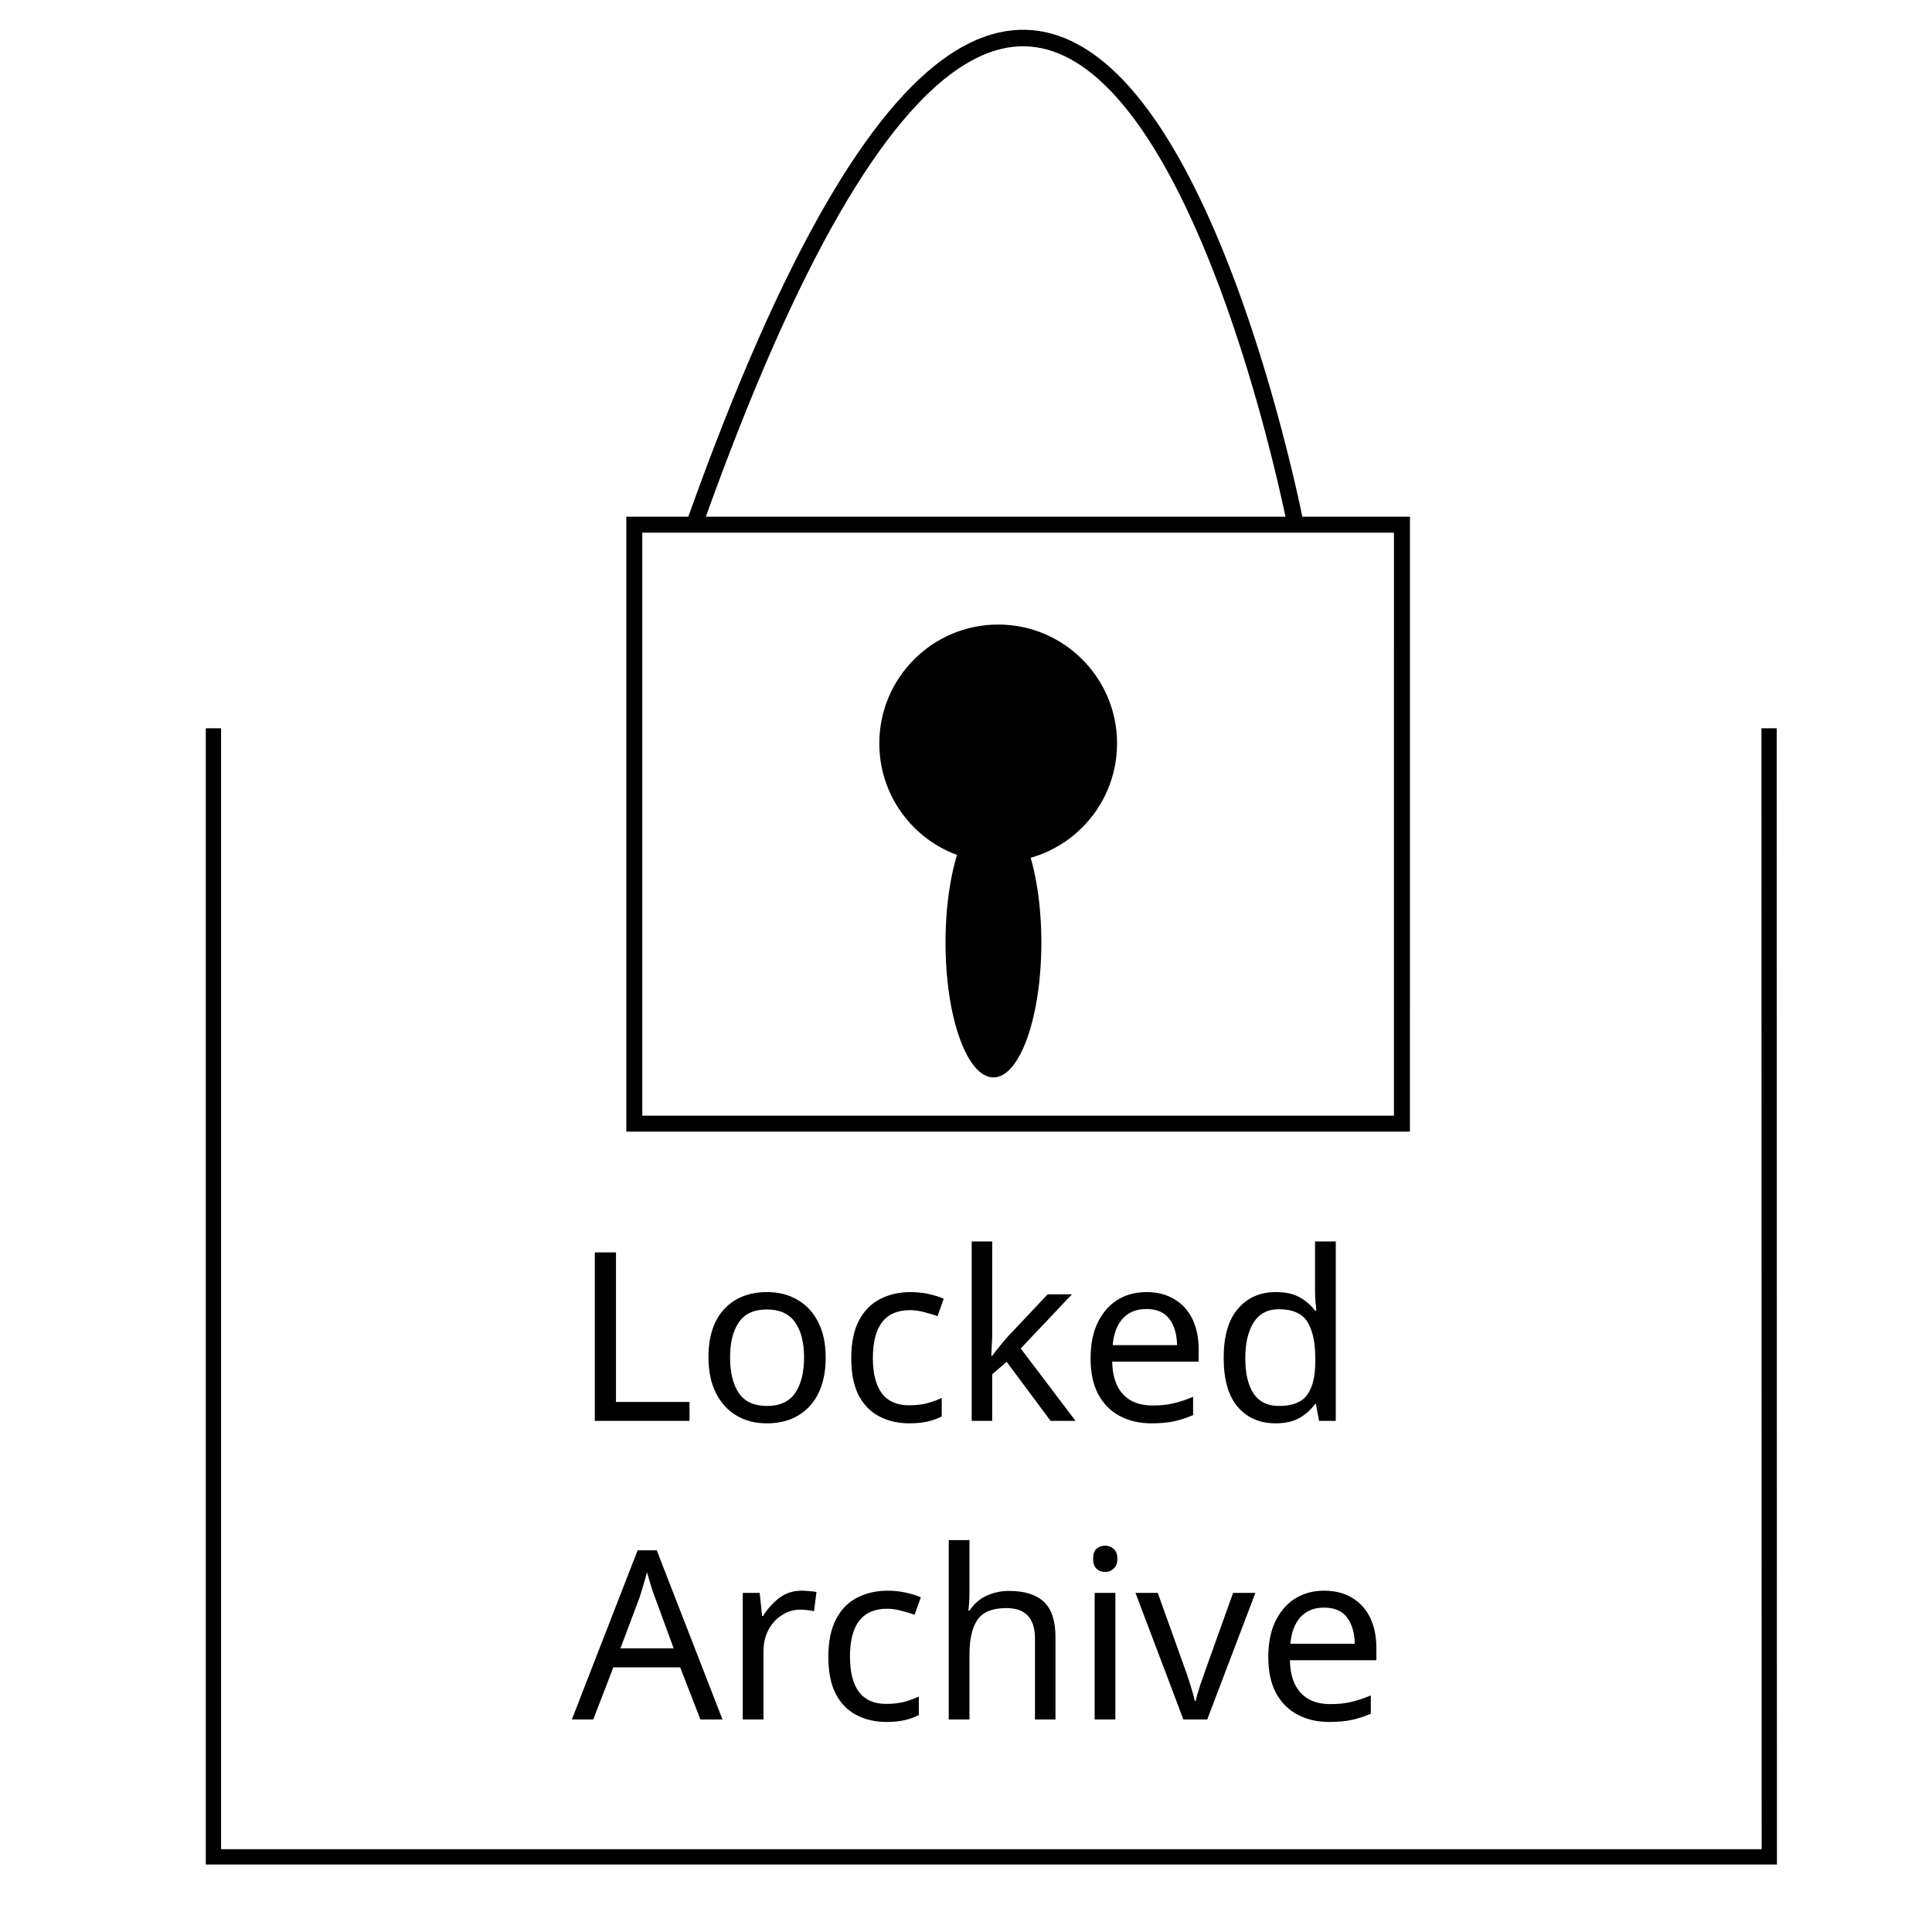
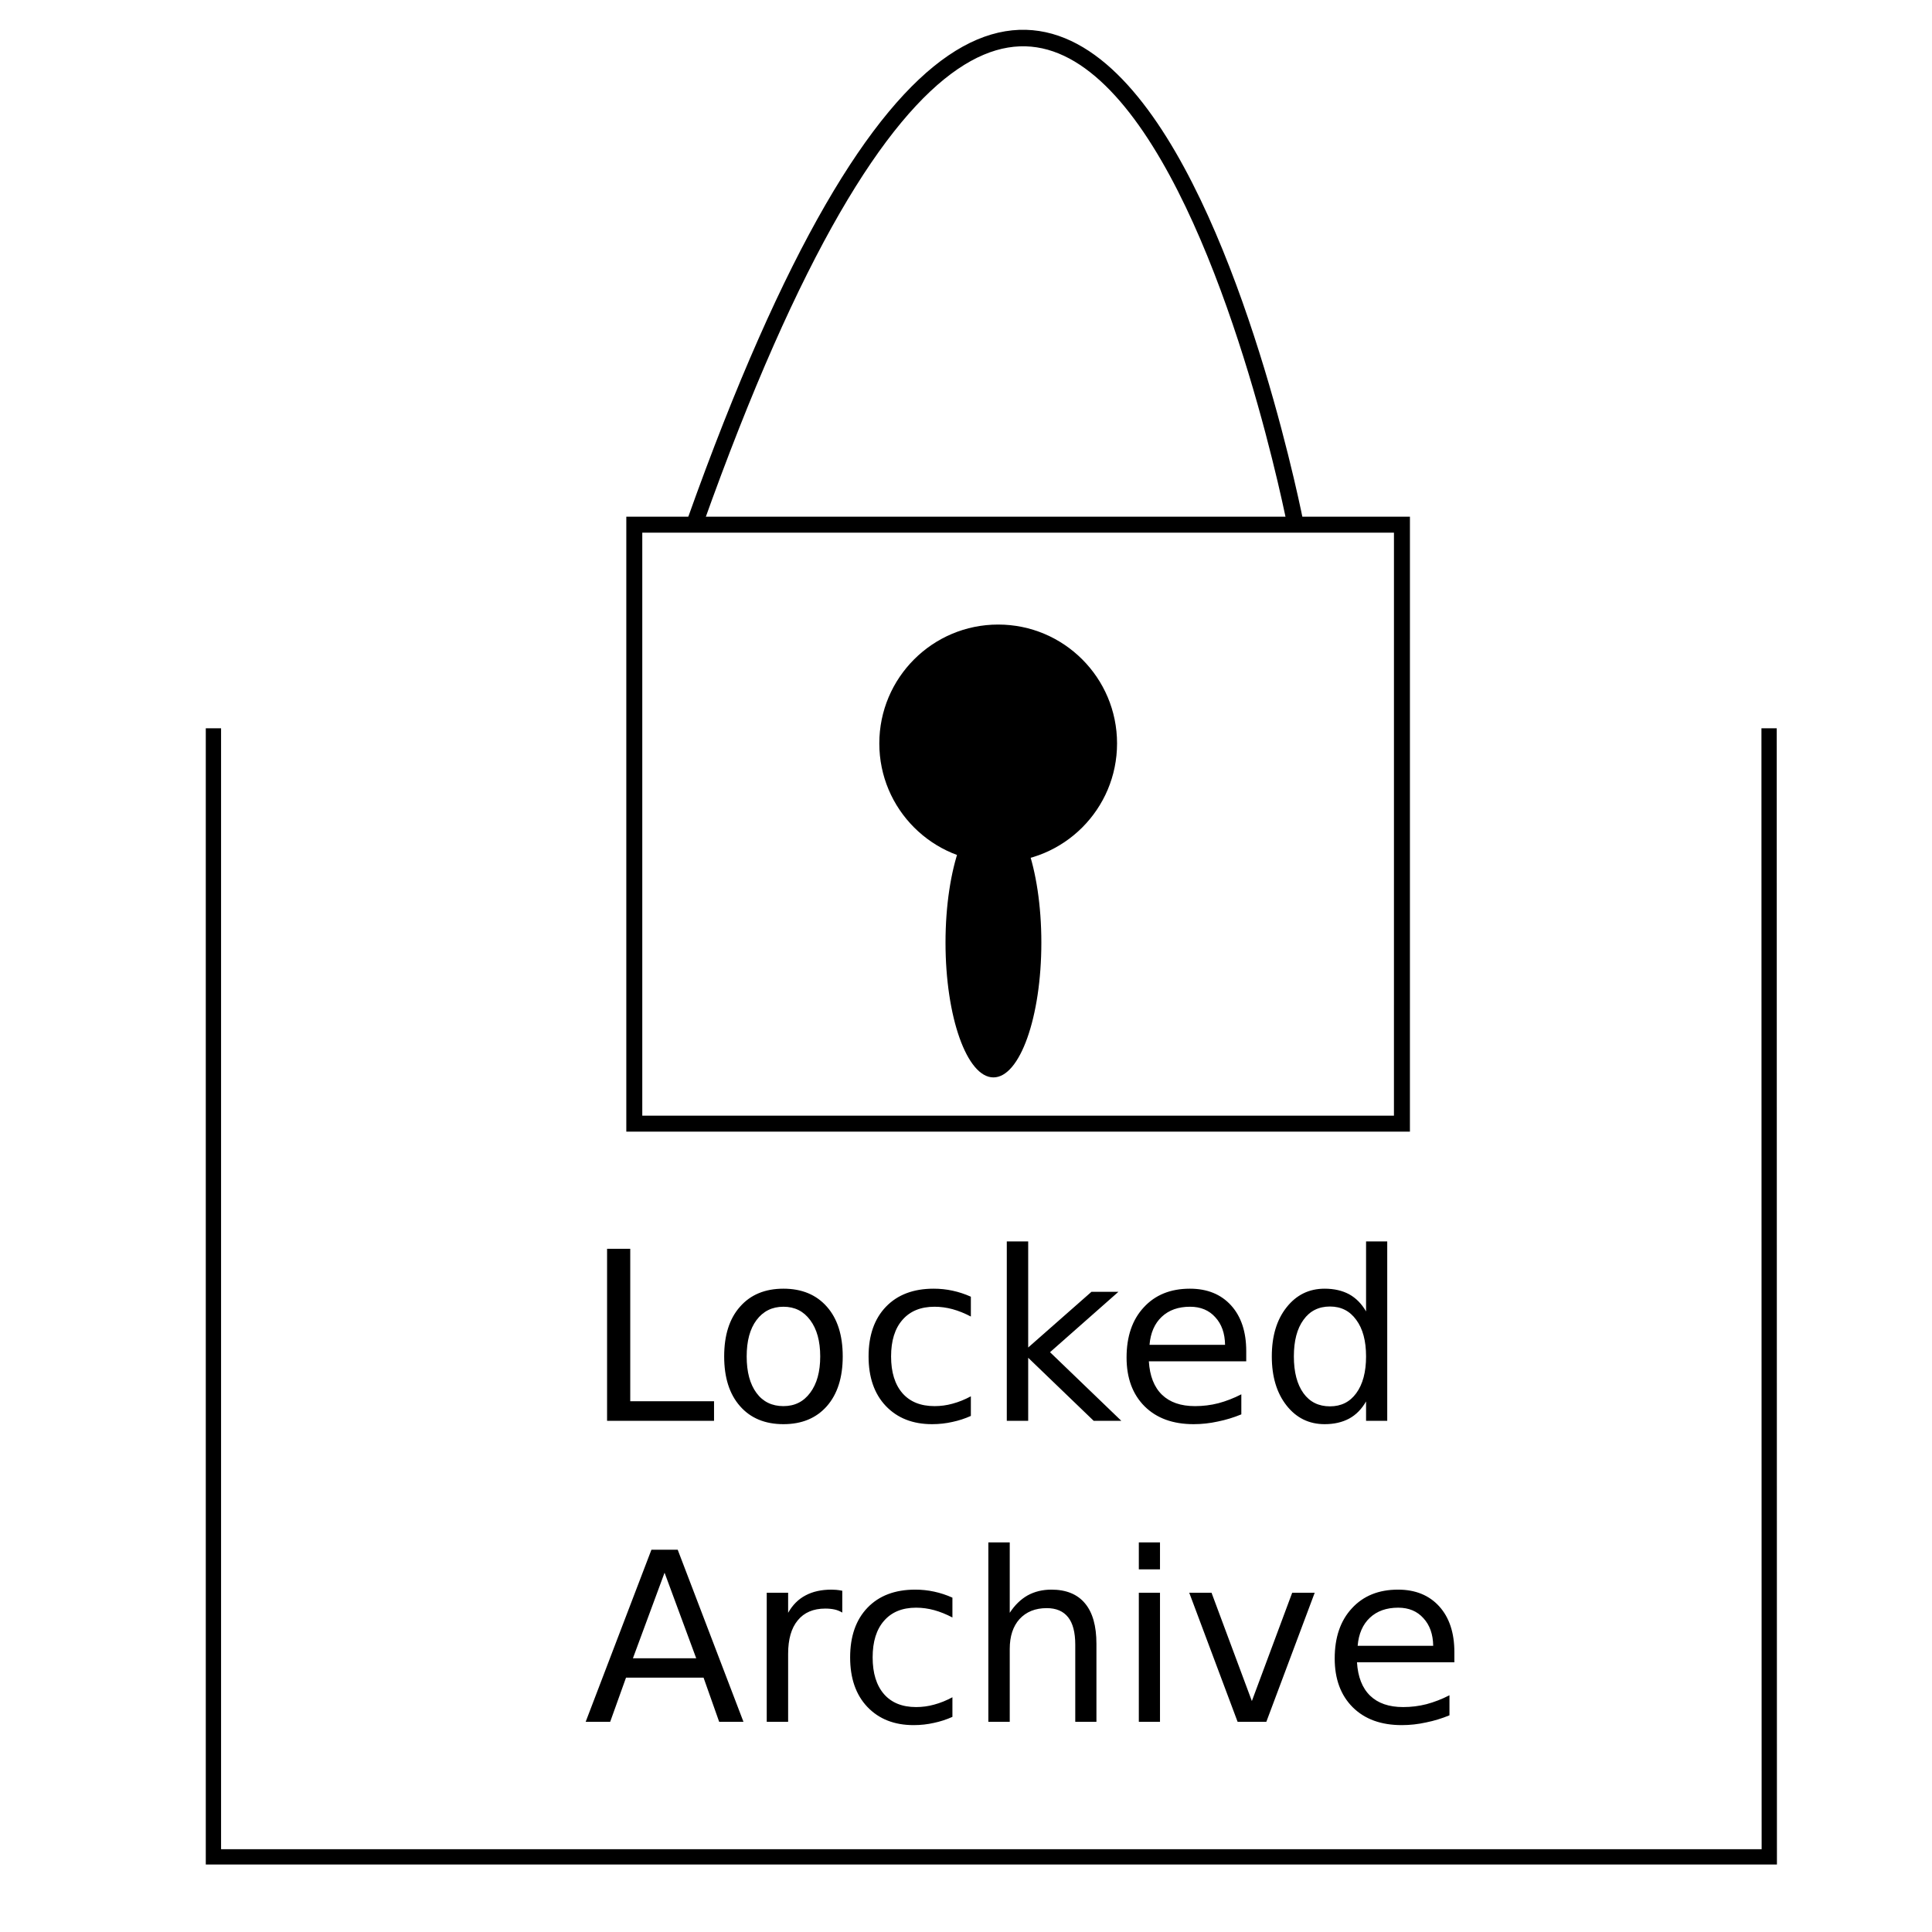
<svg xmlns="http://www.w3.org/2000/svg" width="512" height="512" viewBox="0 0 135.467 135.467" version="1.1" id="svg5">
  <defs id="defs2">
    </defs>
  <g id="layer1">
    <path style="fill:none;stroke:#000000;stroke-width:1.072px;stroke-linecap:butt;stroke-linejoin:miter;stroke-opacity:1" d="M 14.965,51.066 V 130.198 H 124.058 l -0.014,-79.133" id="path915" />
-     <text xml:space="preserve" style="font-size:16.549px;line-height:1.25;font-family:sans-serif;stroke-width:0.517" x="40.098" y="99.627" id="text4478">
-       <tspan style="font-style:normal;font-variant:normal;font-weight:normal;font-stretch:normal;font-family:Minecraft;-inkscape-font-specification:Minecraft;stroke-width:0.517" x="40.098" y="99.627" id="tspan3093">Locked</tspan>
-       <tspan style="font-style:normal;font-variant:normal;font-weight:normal;font-stretch:normal;font-family:Minecraft;-inkscape-font-specification:Minecraft;stroke-width:0.517" x="40.098" y="120.564" id="tspan991">Archive</tspan>
+     <text xml:space="preserve" style="font-size:16.549px;line-height:1.25;font-family:sans-serif;stroke-width:0.517" x="40.94" y="99.627" id="text4478">
+       <tspan style="font-style:normal;font-variant:normal;font-weight:normal;font-stretch:normal;font-family:'DejaVu Sans';-inkscape-font-specification:'DejaVu Sans';stroke-width:0.517" x="40.94" y="99.627" id="tspan3093">Locked</tspan>
+       <tspan style="font-style:normal;font-variant:normal;font-weight:normal;font-stretch:normal;font-family:'DejaVu Sans';-inkscape-font-specification:'DejaVu Sans';stroke-width:0.517" x="40.94" y="120.729" id="tspan991">Archive</tspan>
    </text>
    <path style="fill:none;stroke:#000000;stroke-width:1.12;stroke-linecap:butt;stroke-linejoin:miter;stroke-miterlimit:4;stroke-dasharray:none;stroke-opacity:1" d="M 98.3,78.789 H 44.475 V 36.788 h 53.826 z" id="path298" />
    <circle style="opacity:1;fill:#000000;fill-opacity:1;stroke:none;stroke-width:0.645;stroke-miterlimit:4;stroke-dasharray:none;paint-order:fill markers stroke" id="path2559" cx="69.99" cy="52.127" r="8.335" />
    <ellipse style="opacity:1;fill:#000000;fill-opacity:1;stroke:none;stroke-width:0.645;stroke-miterlimit:4;stroke-dasharray:none;paint-order:fill markers stroke" id="path2663" cx="69.657" cy="66.092" rx="3.36" ry="9.453" />
    <path style="fill:none;stroke:#000000;stroke-width:1.158px;stroke-linecap:butt;stroke-linejoin:miter;stroke-opacity:1" d="m 48.753,36.576 c 27.236,-76.405 42.082,0.188 42.082,0.188" id="path2732" />
  </g>
</svg>
